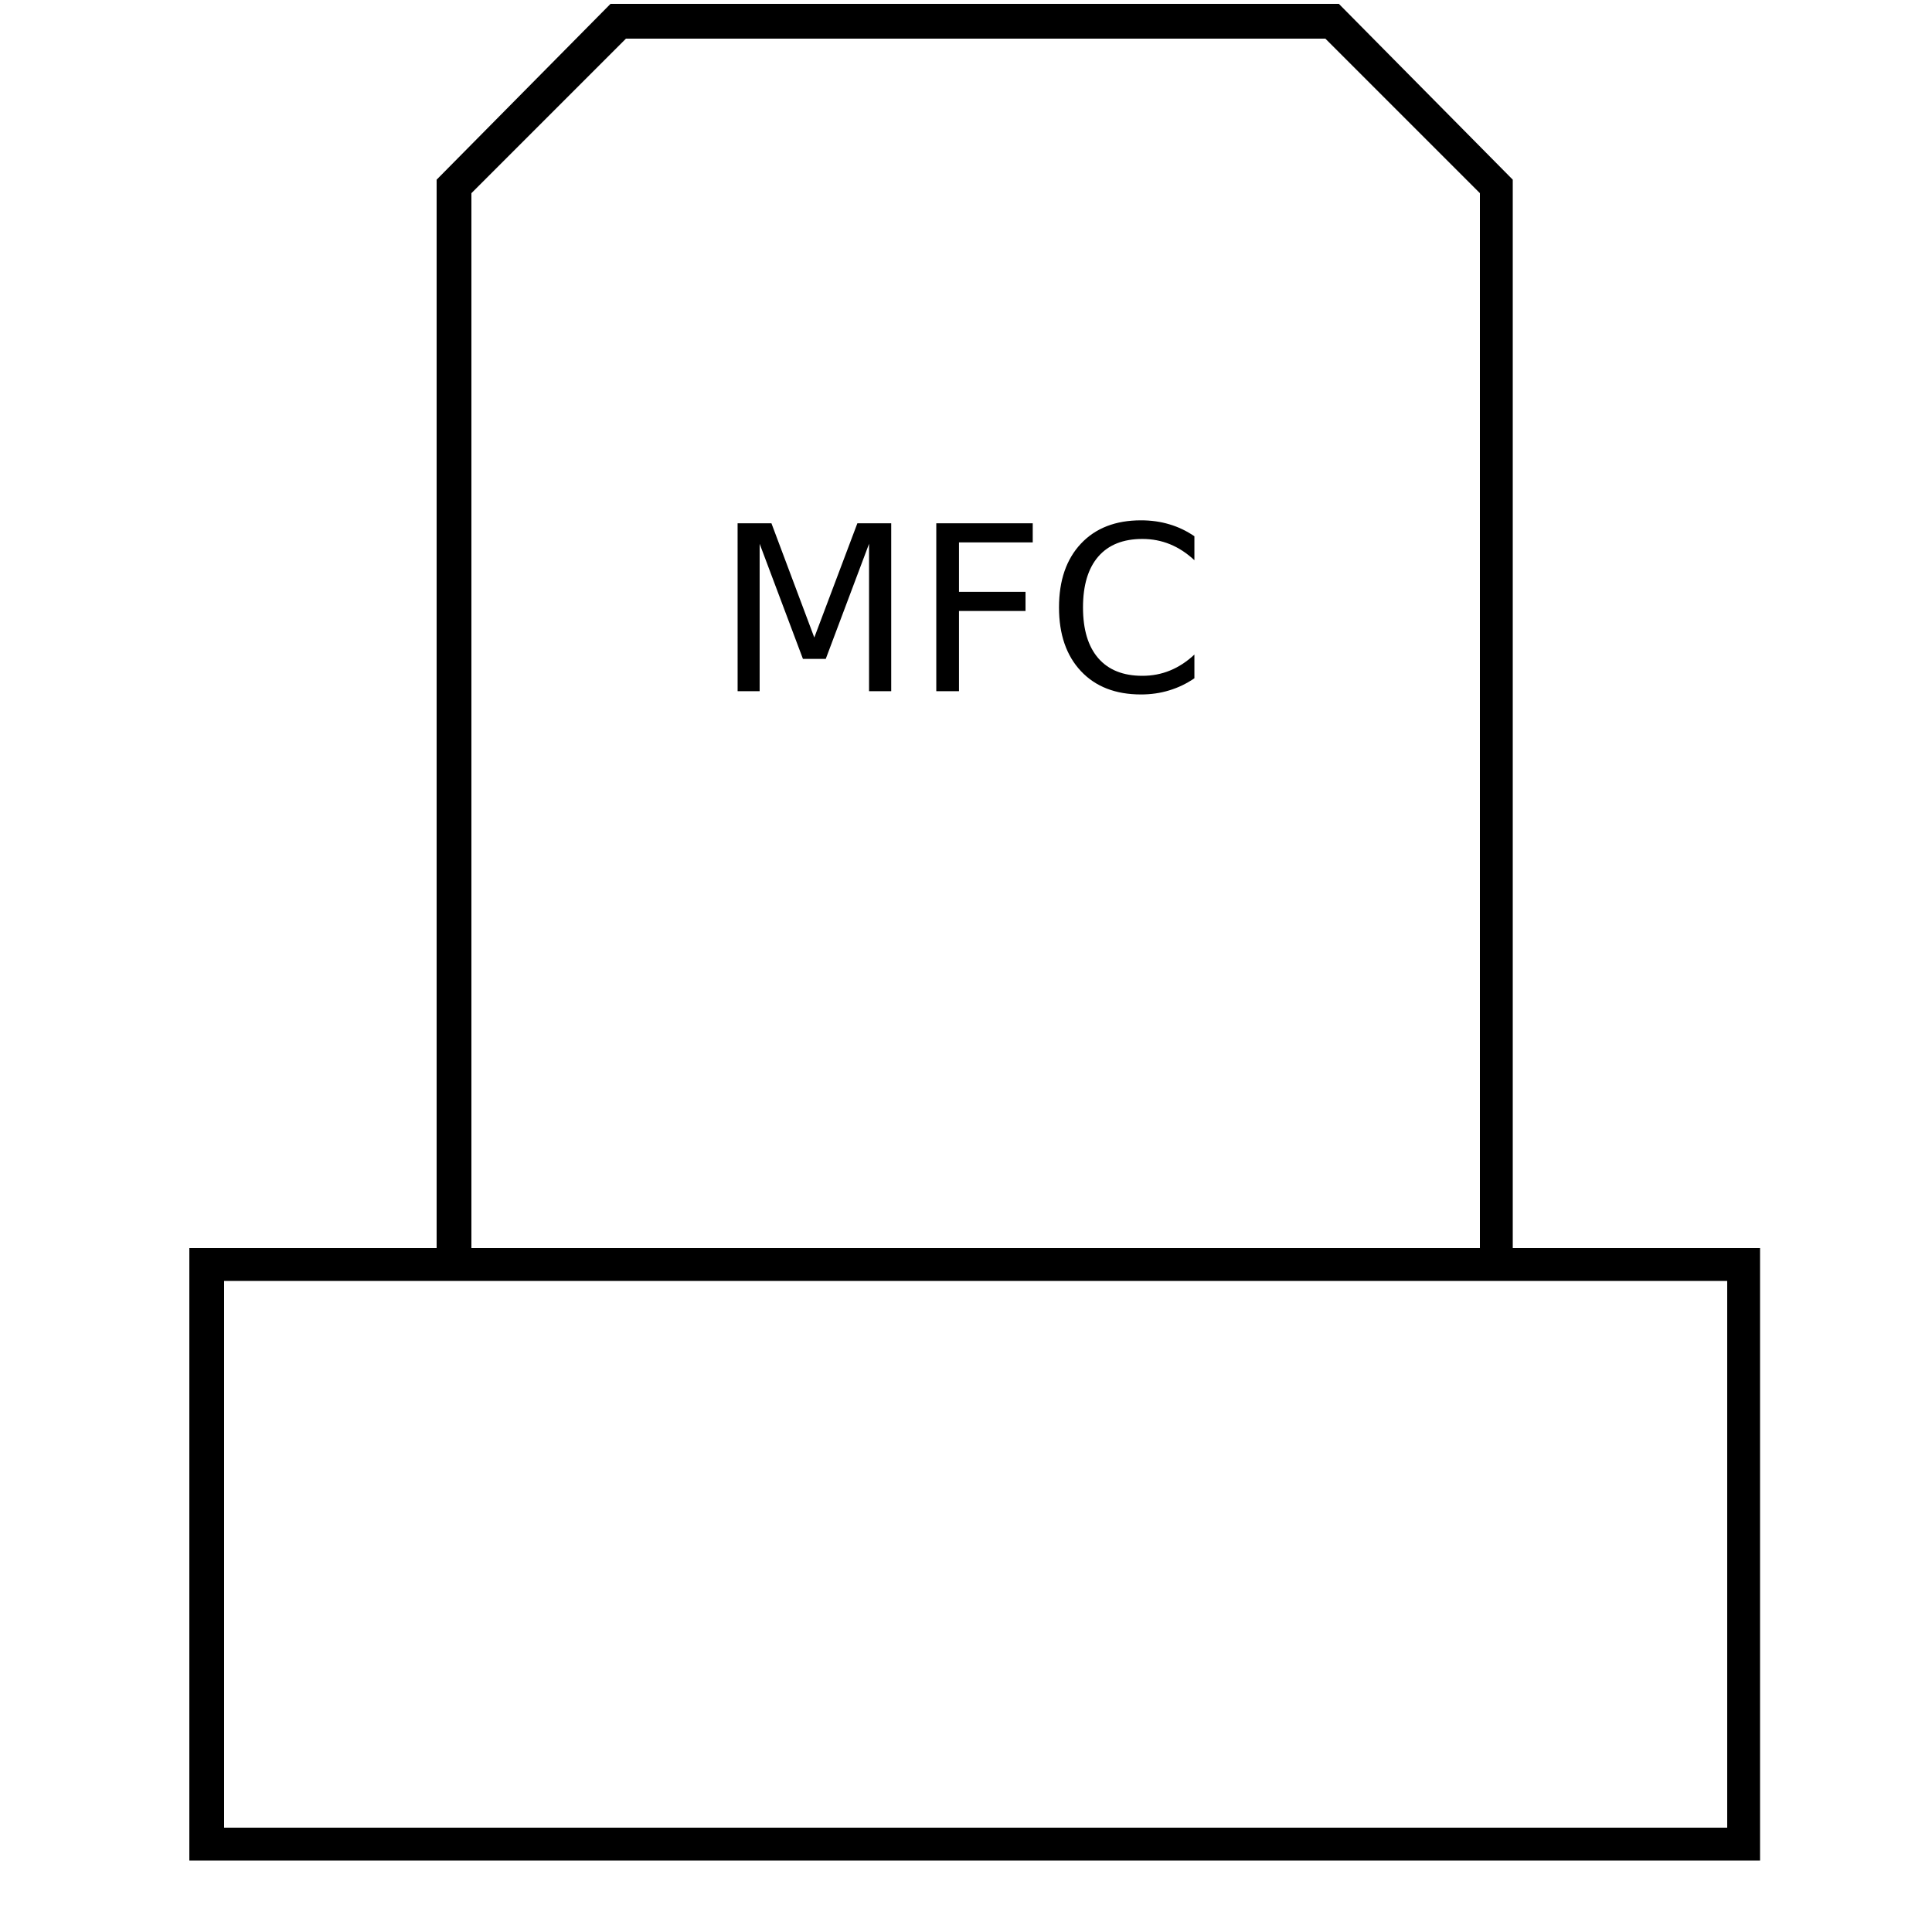
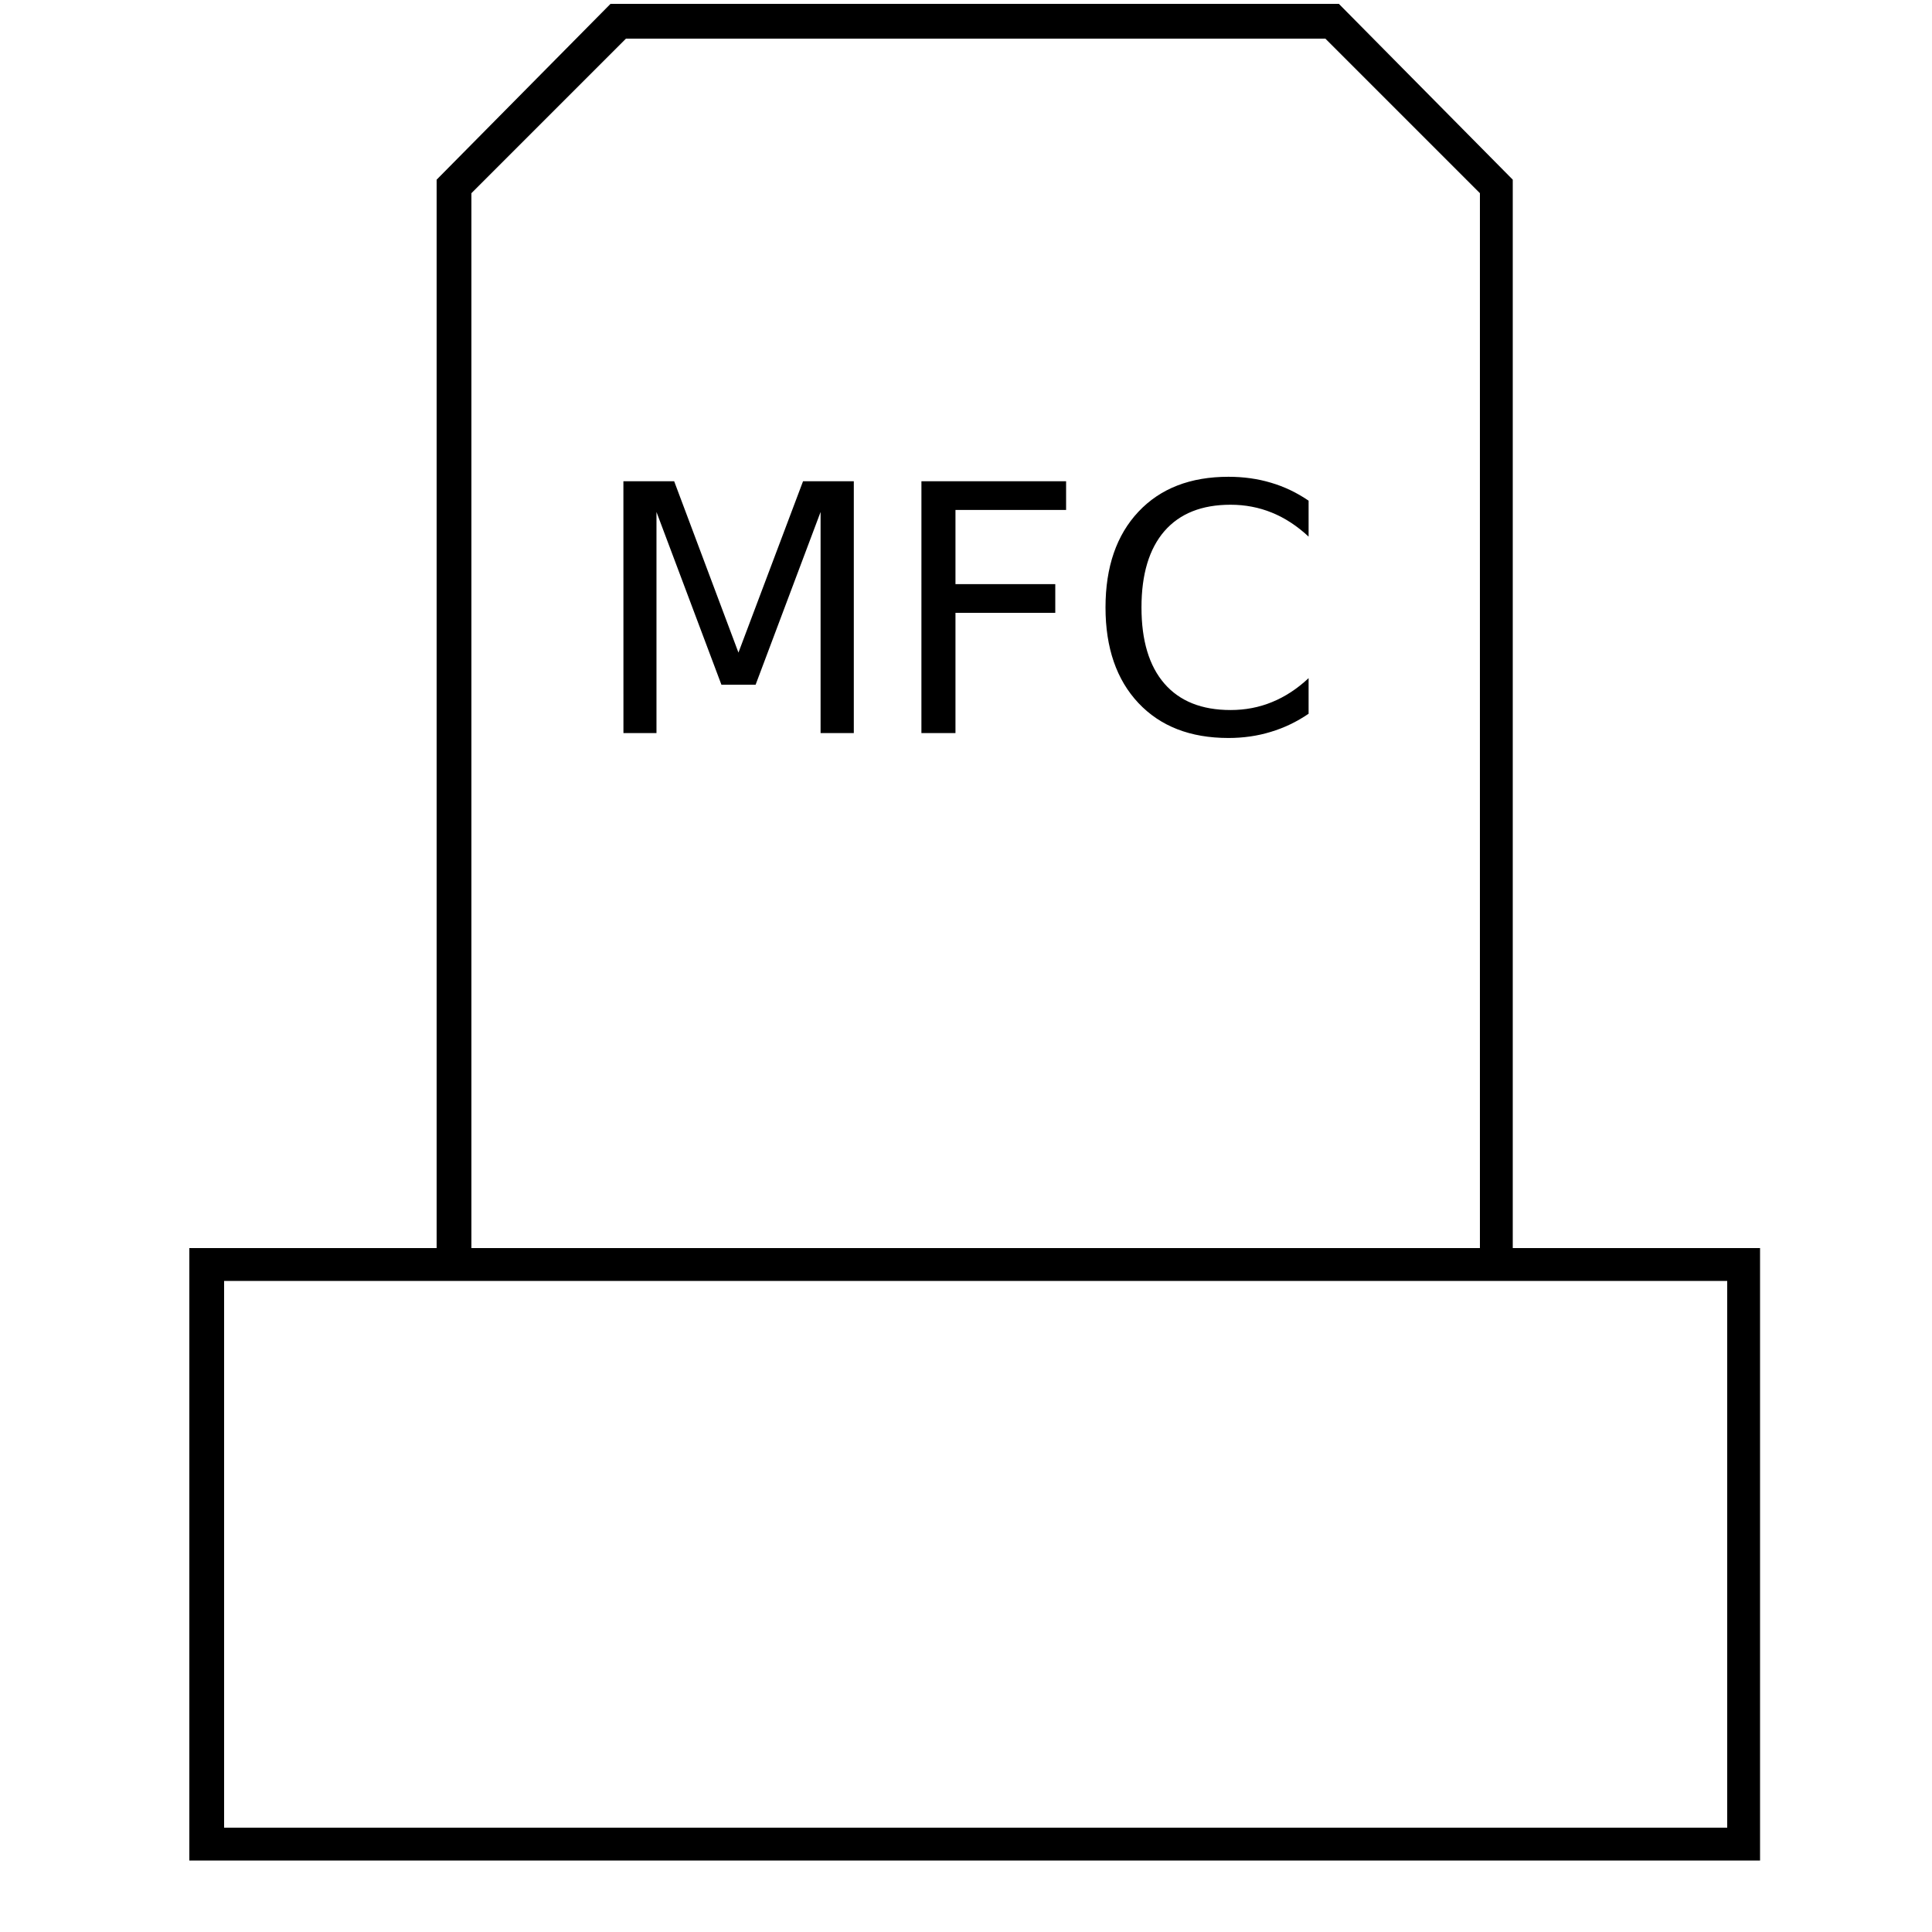
<svg xmlns="http://www.w3.org/2000/svg" version="1.1" id="Layer_1" x="0px" y="0px" viewBox="0 0 100 100" style="enable-background:new 0 0 100 100;" xml:space="preserve">
  <style type="text/css">
	.st0{fill:none;}
	.st1{enable-background:new    ;}
</style>
  <g>
    <g id="Layer_2">
	</g>
    <g>
      <polygon points="78.3,65.5 76.6,65.5 76.6,10 68.6,2 32.4,2 24.4,10 24.4,65.5 22.6,65.5 22.6,9.3 31.6,0.2 69.3,0.2 78.3,9.3       " />
    </g>
    <g>
      <rect x="10.7" y="65.5" class="st0" width="79.6" height="30" />
      <path d="M91.1,96.3H9.8V64.6h81.3C91.1,64.6,91.1,96.3,91.1,96.3z M11.6,94.6h77.8V66.3H11.6V94.6z" />
    </g>
  </g>
  <g id="Layer_2_2_">
    <g class="st1">
-       <path d="M38.178,27.086h1.752l2.218,5.912l2.229-5.912h1.752v8.689h-1.147v-7.629l-2.241,5.959H41.56l-2.241-5.959v7.629h-1.14    C38.178,35.776,38.178,27.086,38.178,27.086z" />
-       <path d="M48.462,27.086h4.992v0.989h-3.817v2.561h3.444v0.989h-3.444v4.15h-1.175C48.462,35.776,48.462,27.086,48.462,27.086z" />
-       <path d="M61.822,27.756v1.24c-0.396-0.369-0.818-0.645-1.265-0.827c-0.448-0.183-0.924-0.273-1.428-0.273    c-0.993,0-1.753,0.303-2.282,0.911c-0.526,0.608-0.791,1.485-0.791,2.634c0,1.144,0.264,2.02,0.791,2.628    c0.528,0.608,1.289,0.911,2.282,0.911c0.506,0,0.982-0.09,1.428-0.273c0.449-0.182,0.871-0.458,1.265-0.827v1.228    c-0.41,0.28-0.846,0.489-1.307,0.627c-0.459,0.141-0.946,0.21-1.458,0.21c-1.316,0-2.35-0.402-3.108-1.207    c-0.756-0.805-1.135-1.904-1.135-3.297c0-1.397,0.379-2.497,1.135-3.302c0.757-0.805,1.793-1.207,3.108-1.207    c0.52,0,1.009,0.068,1.469,0.206C60.987,27.273,61.419,27.481,61.822,27.756z" />
+       <path d="M32.267,24.91h2.628l3.327,8.868l3.343-8.868h2.628v13.034h-1.72V26.5l-3.362,8.939H37.34L33.979,26.5v11.444h-1.71    C32.267,37.945,32.267,24.91,32.267,24.91z" />
+       <path d="M47.693,24.91h7.488v1.484h-5.726v3.842h5.166v1.483h-5.166v6.225h-1.763C47.693,37.945,47.693,24.91,47.693,24.91z" />
+       <path d="M67.733,25.915v1.86c-0.594-0.553-1.227-0.968-1.898-1.24c-0.672-0.274-1.386-0.41-2.142-0.41    c-1.49,0-2.629,0.454-3.423,1.366c-0.789,0.912-1.187,2.228-1.187,3.951c0,1.716,0.396,3.03,1.187,3.942    c0.792,0.912,1.934,1.367,3.423,1.367c0.759,0,1.473-0.135,2.142-0.41c0.674-0.273,1.307-0.687,1.898-1.24v1.842    c-0.615,0.42-1.269,0.733-1.961,0.94c-0.688,0.211-1.419,0.315-2.187,0.315c-1.974,0-3.525-0.603-4.662-1.811    c-1.134-1.208-1.702-2.856-1.702-4.945c0-2.095,0.569-3.746,1.702-4.953c1.136-1.208,2.689-1.811,4.662-1.811    c0.78,0,1.514,0.102,2.204,0.309C66.48,25.19,67.128,25.502,67.733,25.915z" />
    </g>
  </g>
</svg>
